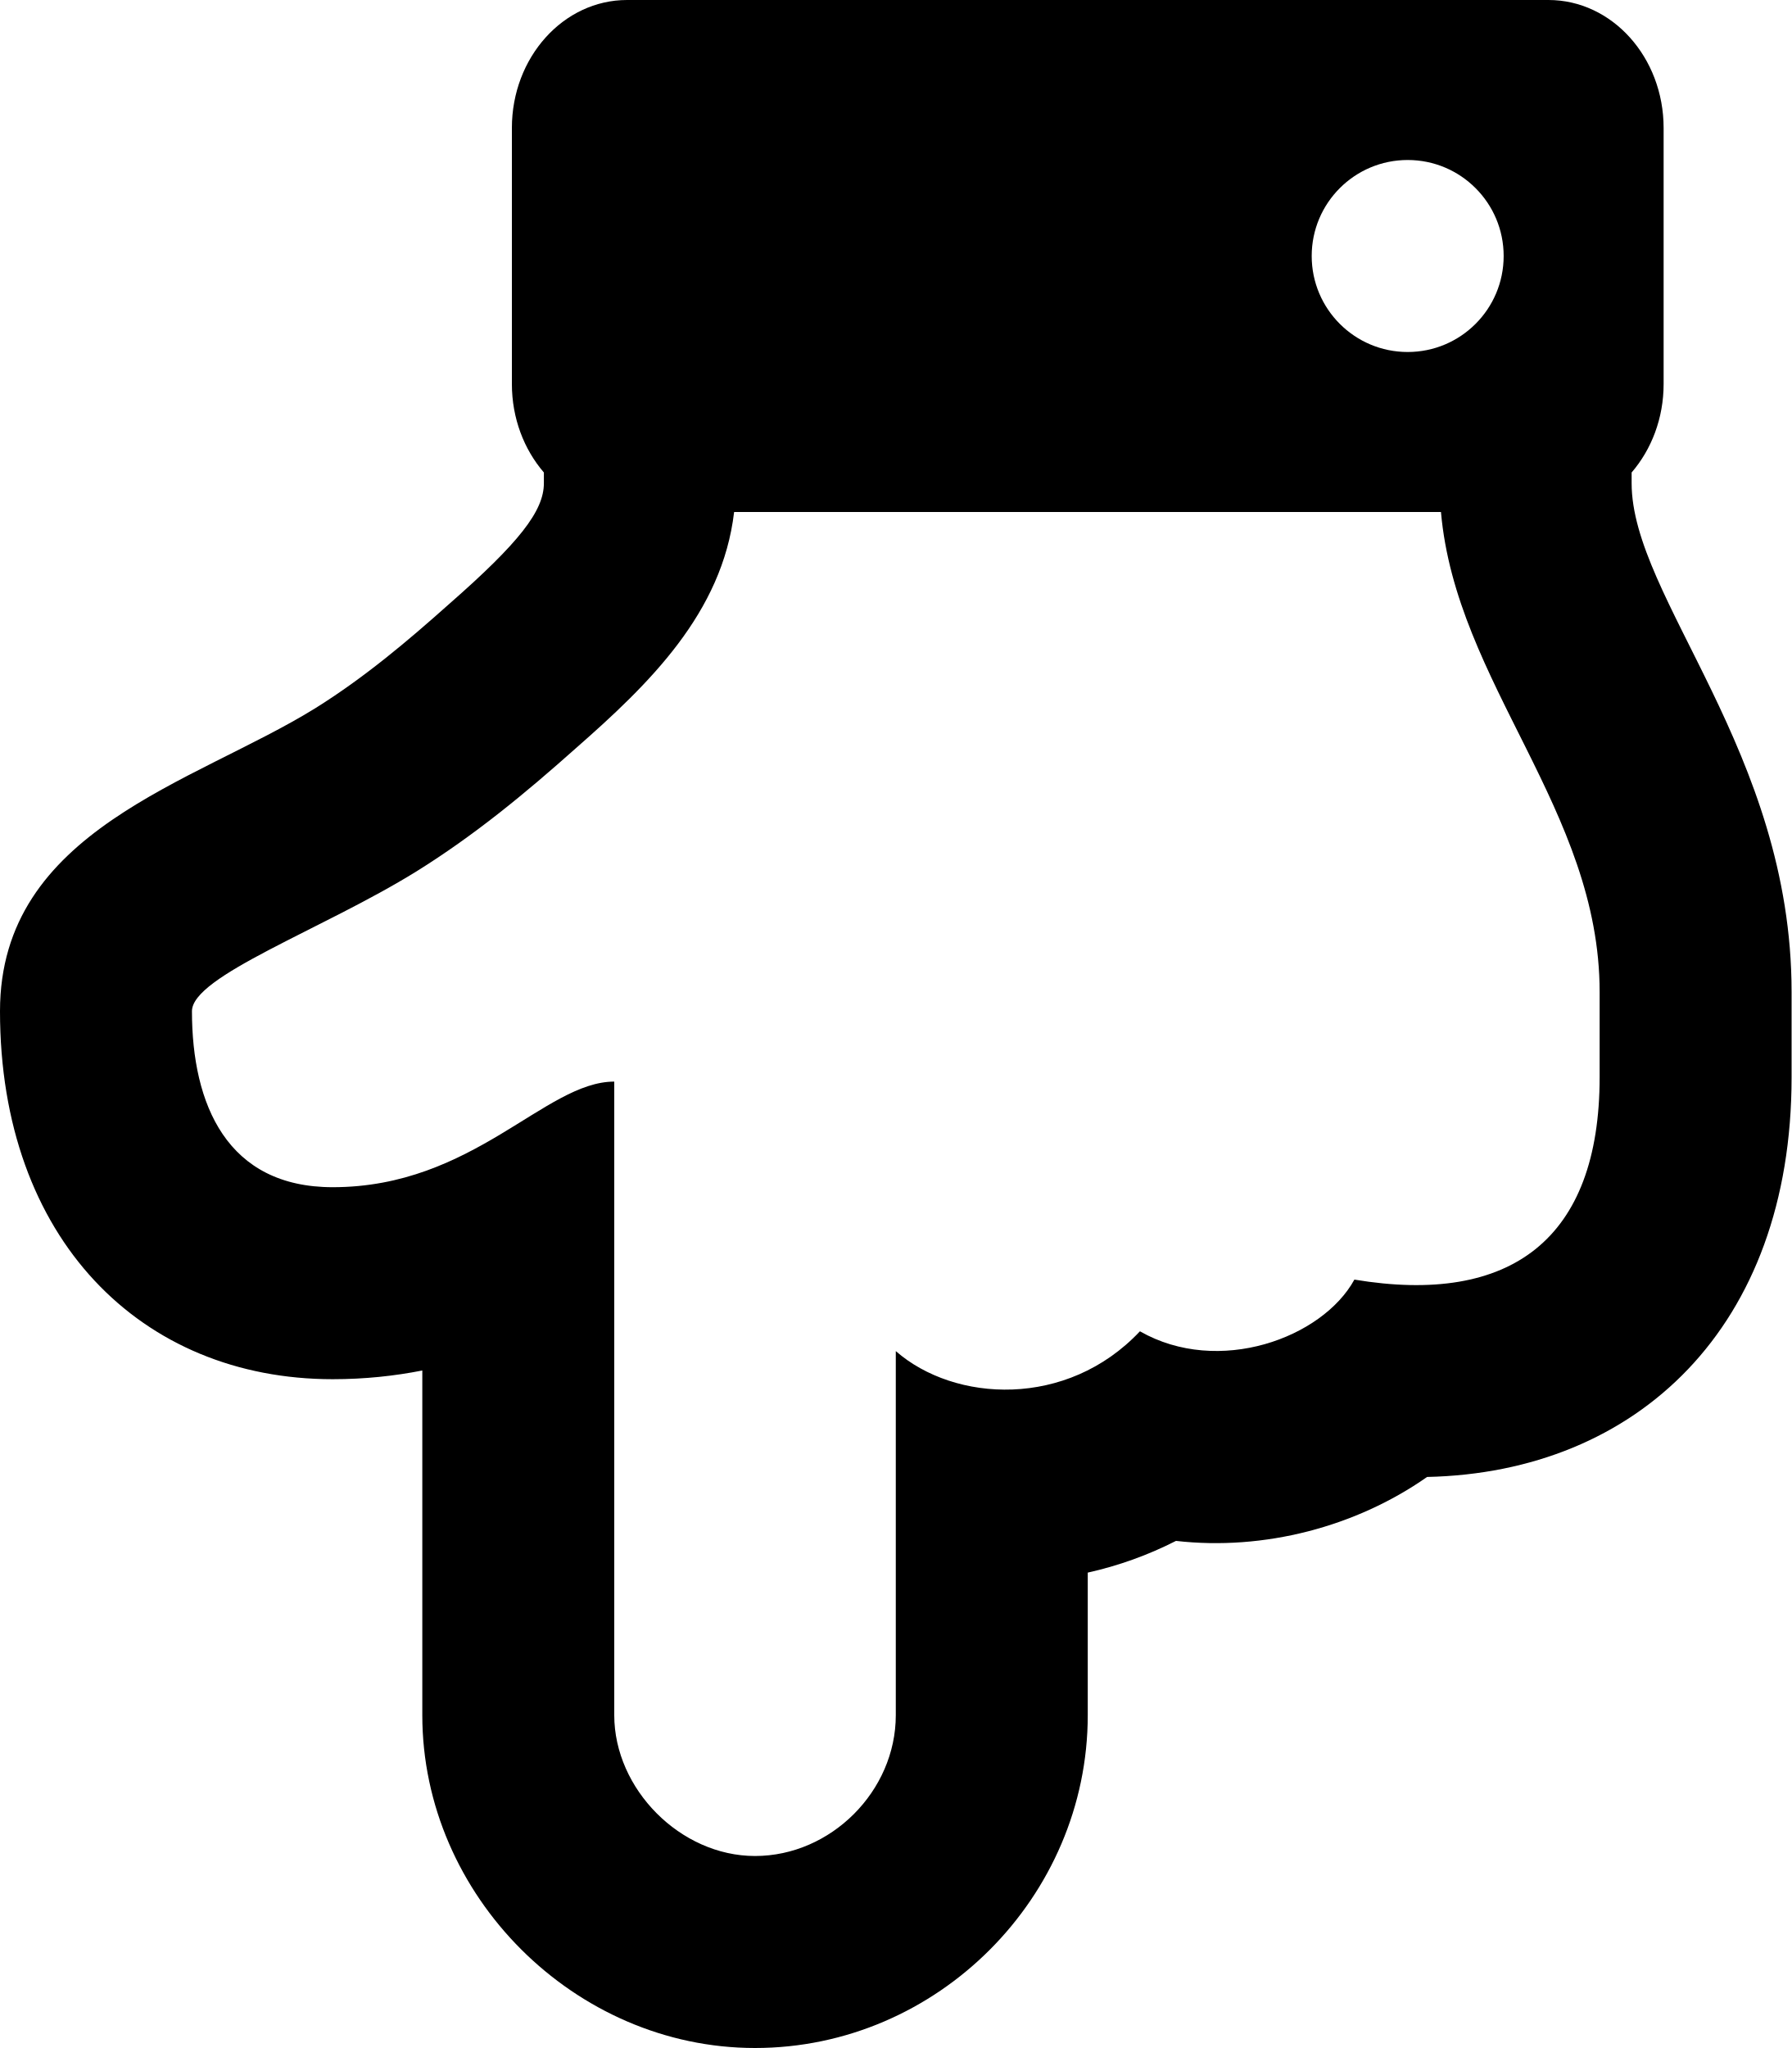
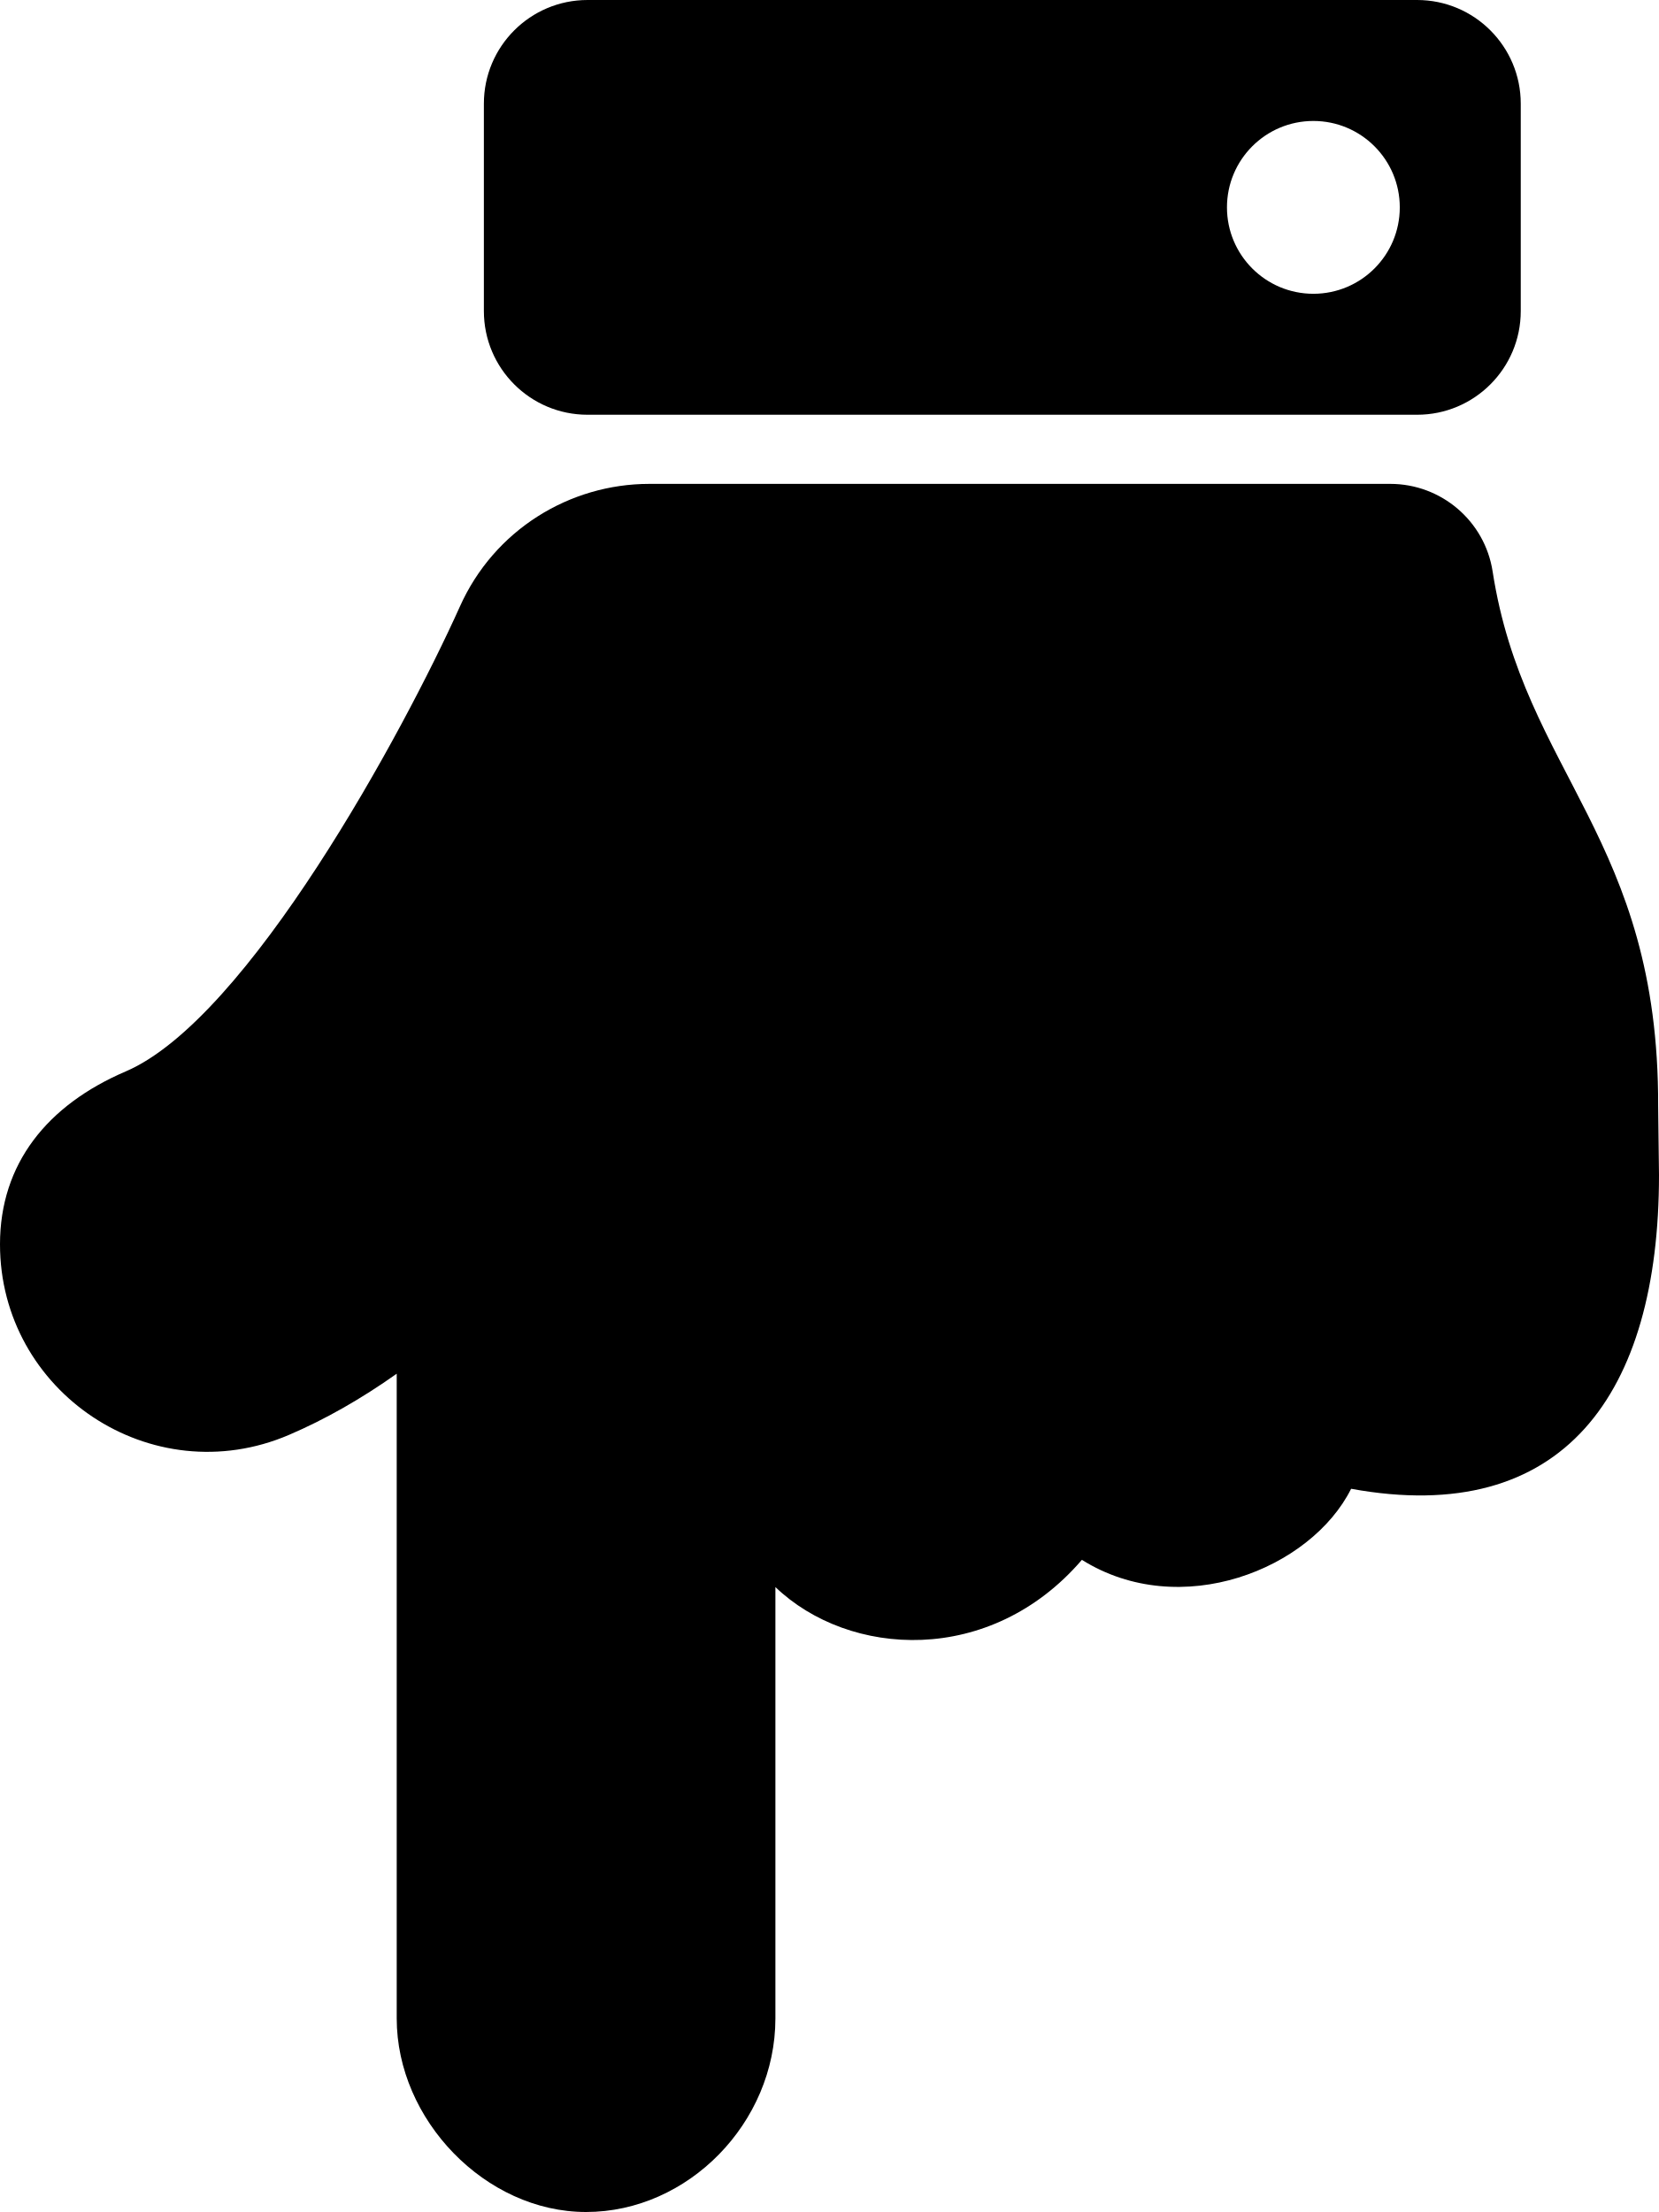
- <svg xmlns="http://www.w3.org/2000/svg" viewBox="0 0 448 512">
-   <path d="M188.8 512c45.616 0 83.2-37.765 83.2-83.2v-35.647a93.148 93.148 0 0 0 22.064-7.929c22.006 2.507 44.978-3.503 62.791-15.985C409.342 368.1 448 331.841 448 269.299V248c0-60.063-40-98.512-40-127.2v-2.679c4.952-5.747 8-13.536 8-22.12V32c0-17.673-12.894-32-28.8-32H156.8C140.894 0 128 14.327 128 32v64c0 8.584 3.048 16.373 8 22.12v2.679c0 6.964-6.193 14.862-23.668 30.183l-.148.129-.146.131c-9.937 8.856-20.841 18.116-33.253 25.851C48.537 195.798 0 207.486 0 252.8c0 56.928 35.286 92 83.2 92 8.026 0 15.489-.814 22.4-2.176V428.8c0 45.099 38.101 83.2 83.2 83.2zm0-48c-18.7 0-35.2-16.775-35.2-35.2V270.4c-17.325 0-35.2 26.4-70.4 26.4-26.4 0-35.2-20.625-35.2-44 0-8.794 32.712-20.445 56.1-34.926 14.575-9.074 27.225-19.524 39.875-30.799 18.374-16.109 36.633-33.836 39.596-59.075h176.752C364.087 170.79 400 202.509 400 248v21.299c0 40.524-22.197 57.124-61.325 50.601-8.001 14.612-33.979 24.151-53.625 12.925-18.225 19.365-46.381 17.787-61.05 4.95V428.8c0 18.975-16.225 35.2-35.2 35.2zM328 64c0-13.255 10.745-24 24-24s24 10.745 24 24-10.745 24-24 24-24-10.745-24-24z" />
+ <svg xmlns="http://www.w3.org/2000/svg" viewBox="0 0 384 512">
+   <path d="M91.826 467.2V317.966c-8.248 5.841-16.558 10.57-24.918 14.153C35.098 345.752-.014 322.222 0 288c.008-18.616 10.897-32.203 29.092-40 28.286-12.122 64.329-78.648 77.323-107.534 7.956-17.857 25.479-28.453 43.845-28.464l.001-.002h171.526c11.812 0 21.897 8.596 23.703 20.269 7.25 46.837 38.483 61.76 38.315 123.731-.007 2.724.195 13.254.195 16 0 50.654-22.122 81.574-71.263 72.6-9.297 18.597-39.486 30.738-62.315 16.45-21.177 24.645-53.896 22.639-70.944 6.299V467.2c0 24.15-20.201 44.8-43.826 44.8-23.283 0-43.826-21.35-43.826-44.8zM112 72V24c0-13.255 10.745-24 24-24h192c13.255 0 24 10.745 24 24v48c0 13.255-10.745 24-24 24H136c-13.255 0-24-10.745-24-24zm212-24c0-11.046-8.954-20-20-20s-20 8.954-20 20 8.954 20 20 20 20-8.954 20-20z" />
</svg>
